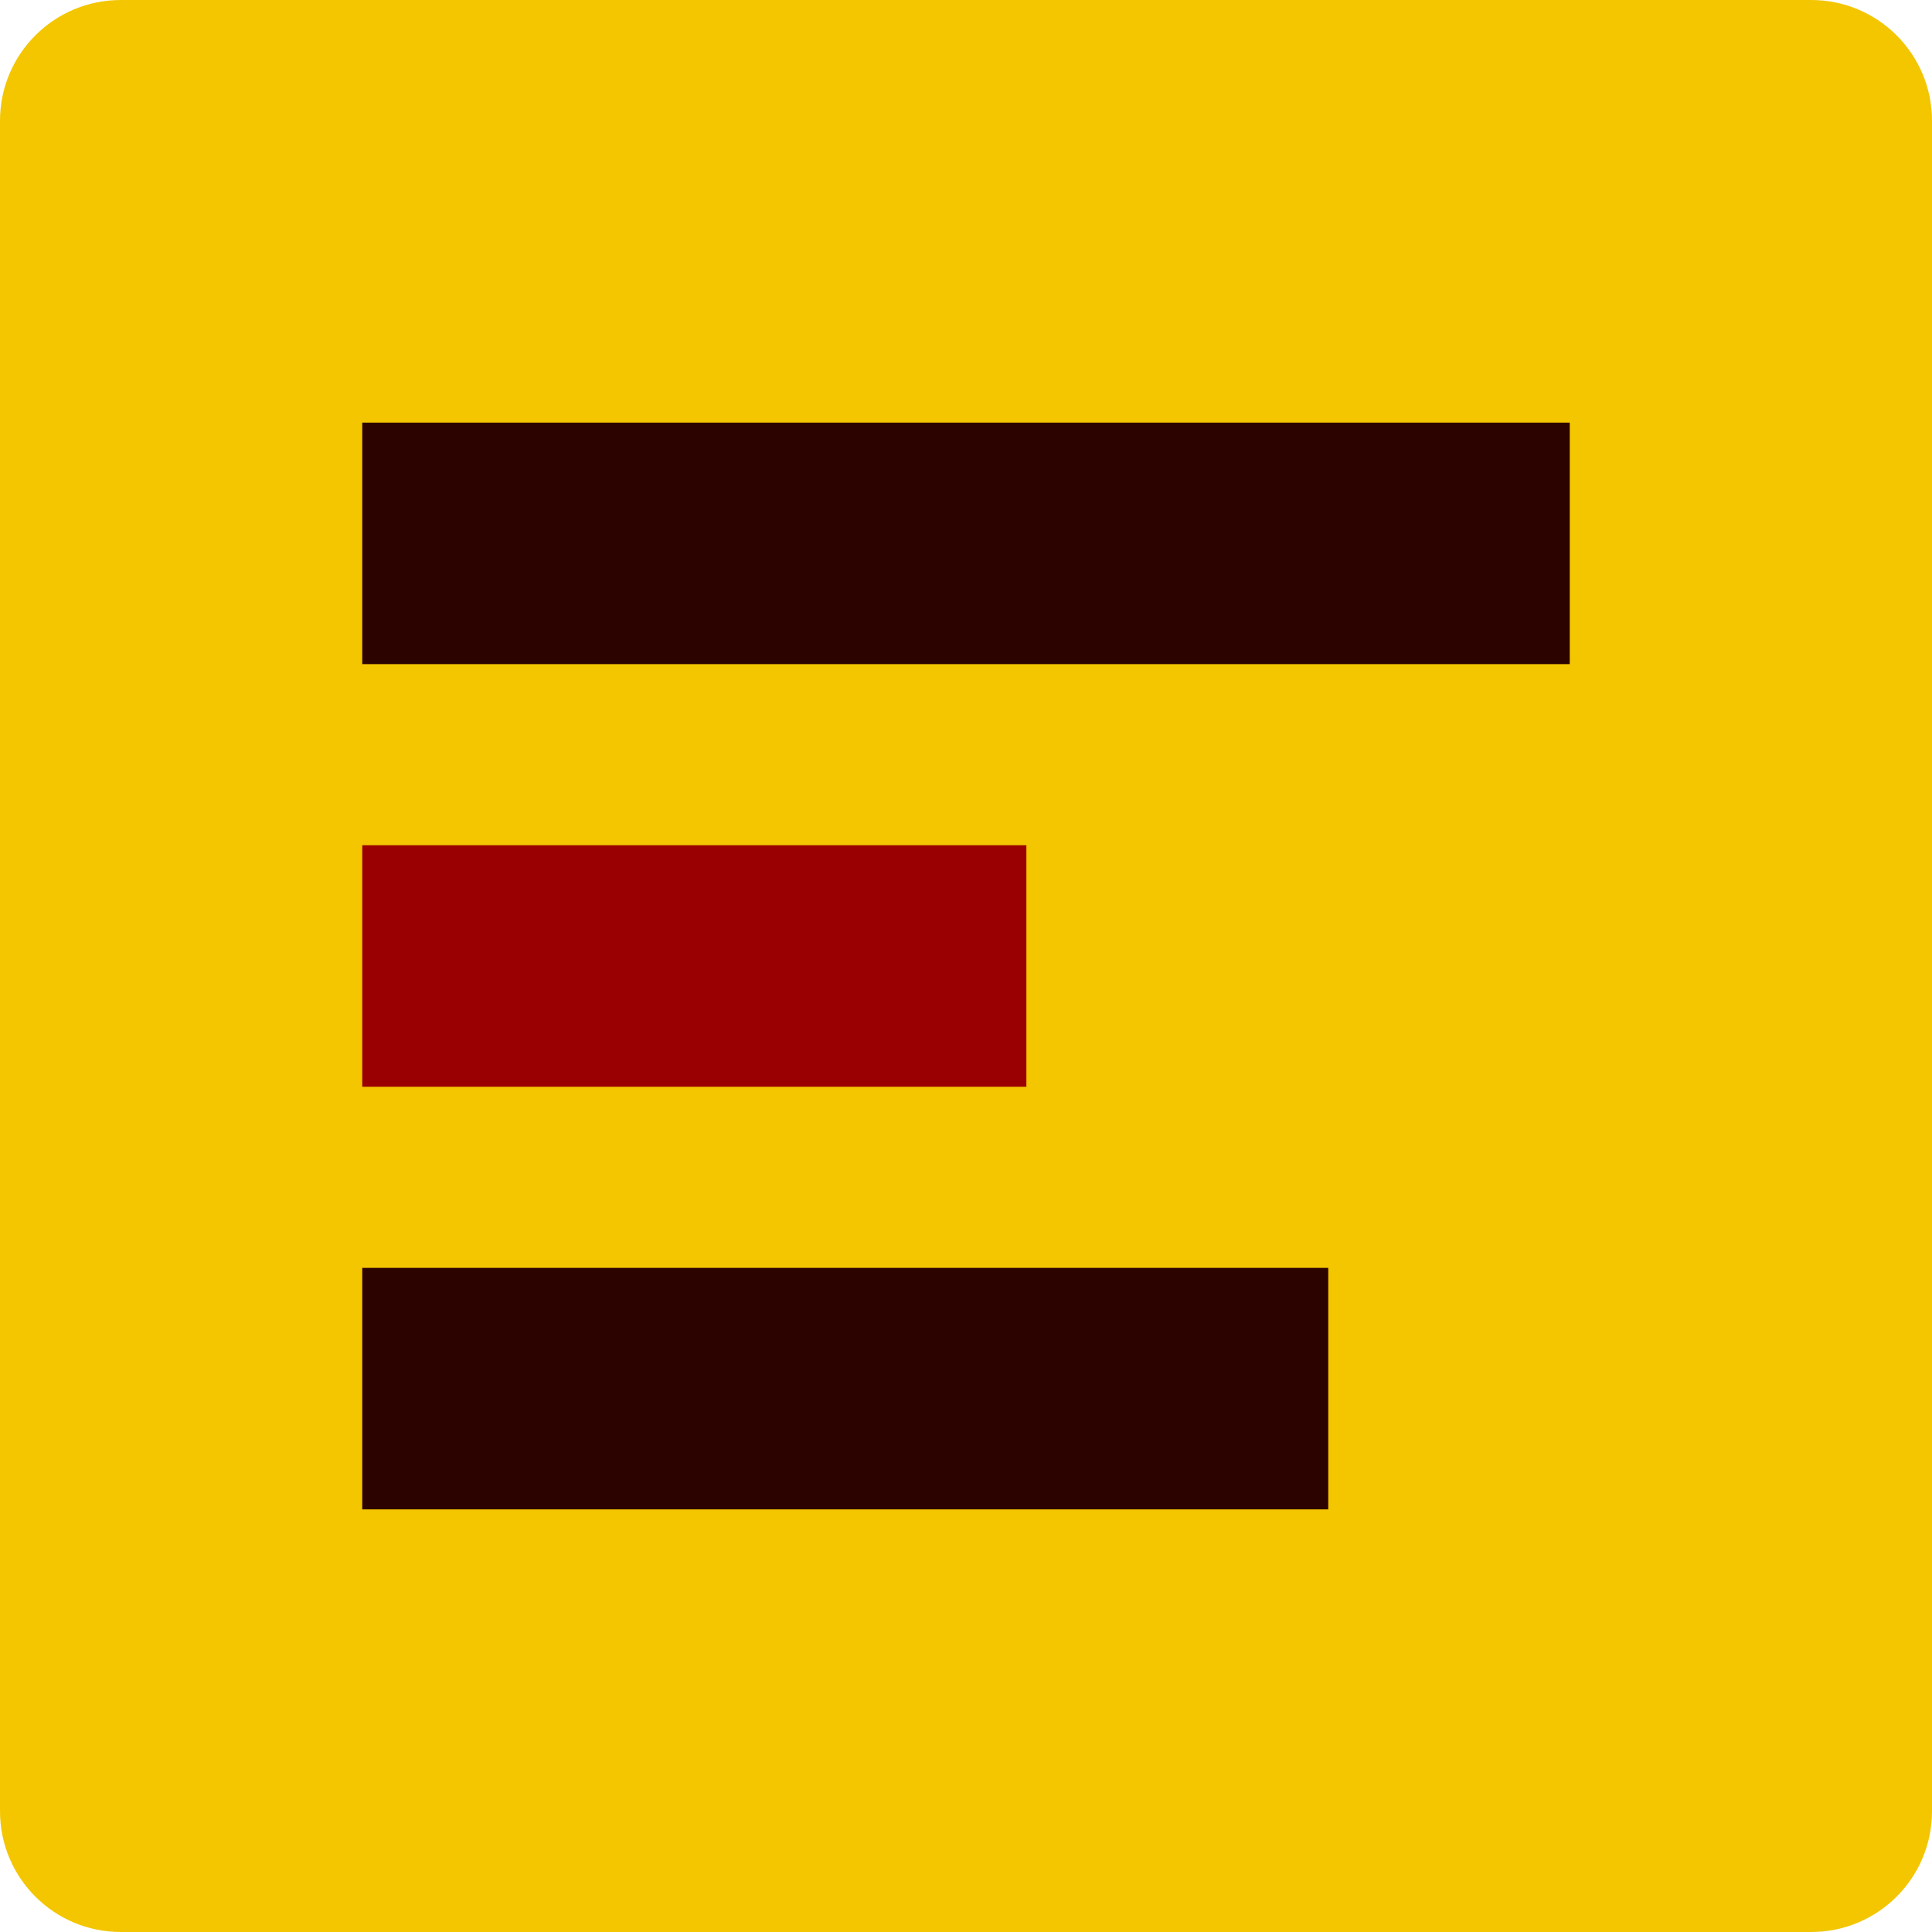
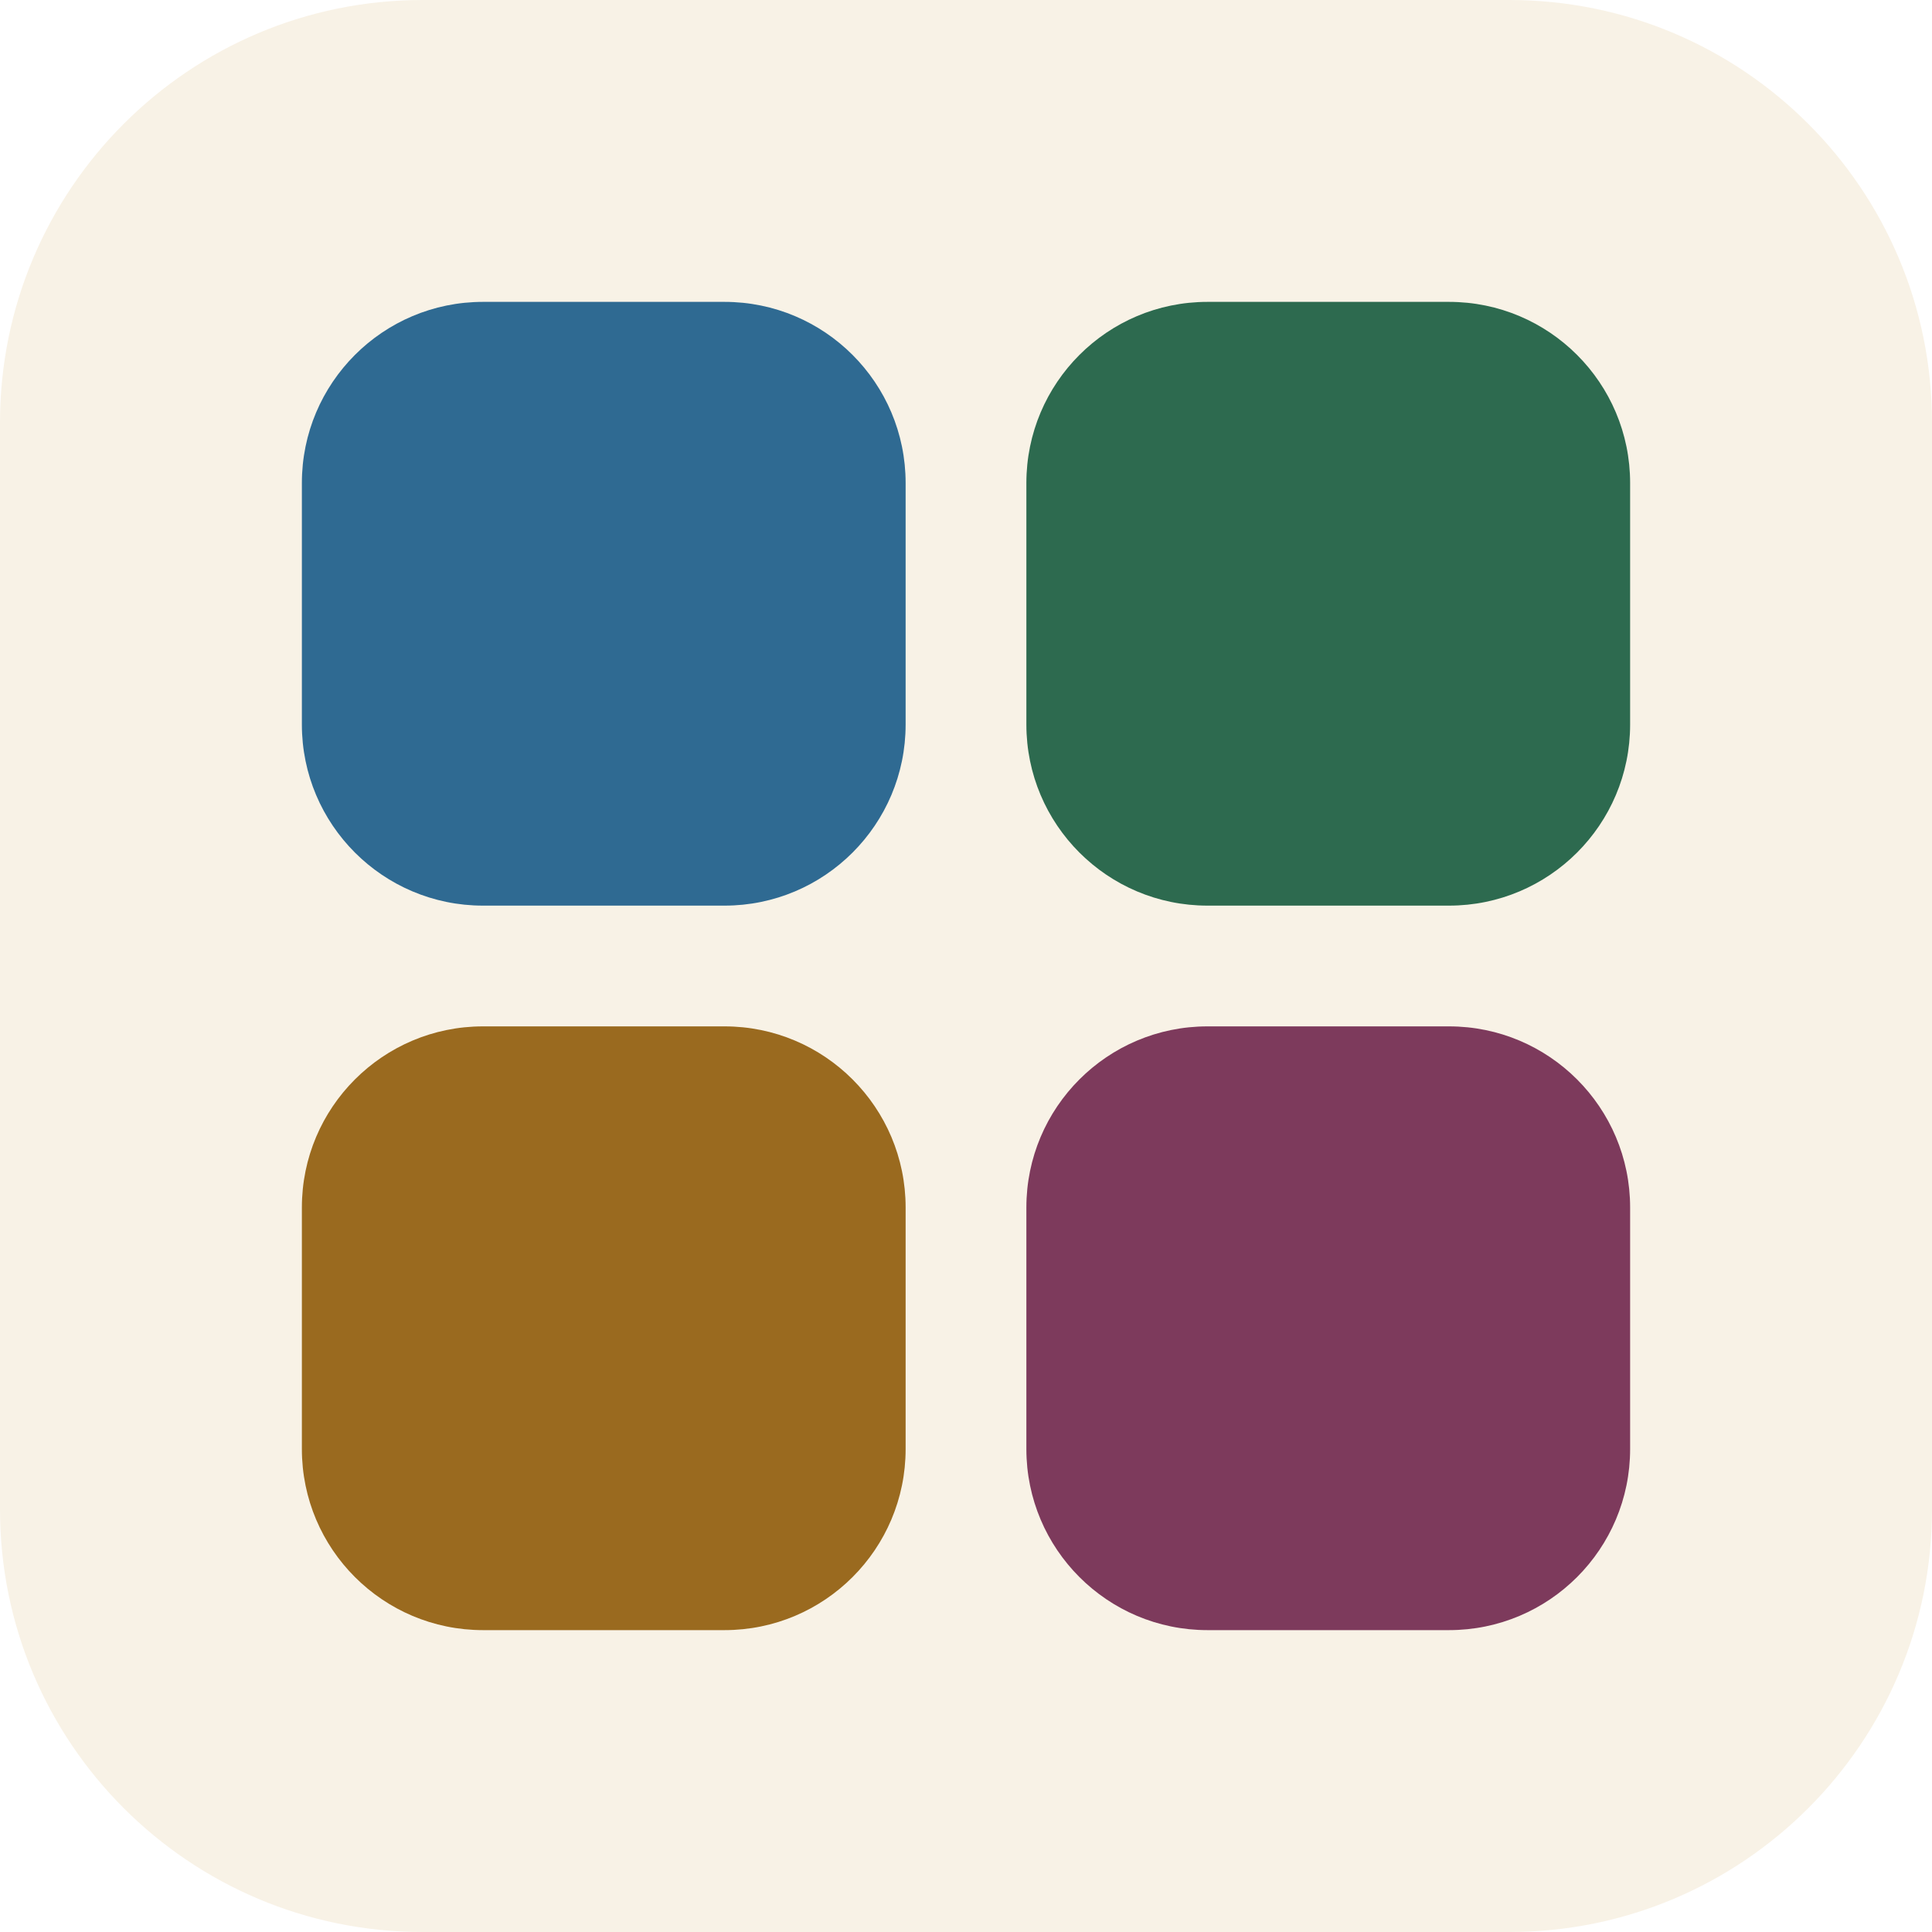
<svg xmlns="http://www.w3.org/2000/svg" viewBox="0 0 32 32" role="img" aria-label="Planning Equipes">
-   <rect width="32" height="32" rx="2" fill="#f3c600" />
-   <rect x="6" y="7" width="20" height="4" fill="#2d0300" />
-   <rect x="6" y="14" width="11" height="4" fill="#9a0002" />
-   <rect x="6" y="21" width="16" height="4" fill="#2d0300" />
+   <rect width="32" height="32" rx="7" fill="#f8f2e6" />
+   <rect x="5" y="5" width="10" height="10" rx="3" fill="#2f6a92" />
+   <rect x="17" y="5" width="10" height="10" rx="3" fill="#2d6a4f" />
+   <rect x="5" y="17" width="10" height="10" rx="3" fill="#9a6a1f" />
+   <rect x="17" y="17" width="10" height="10" rx="3" fill="#7d3a5c" />
</svg>
